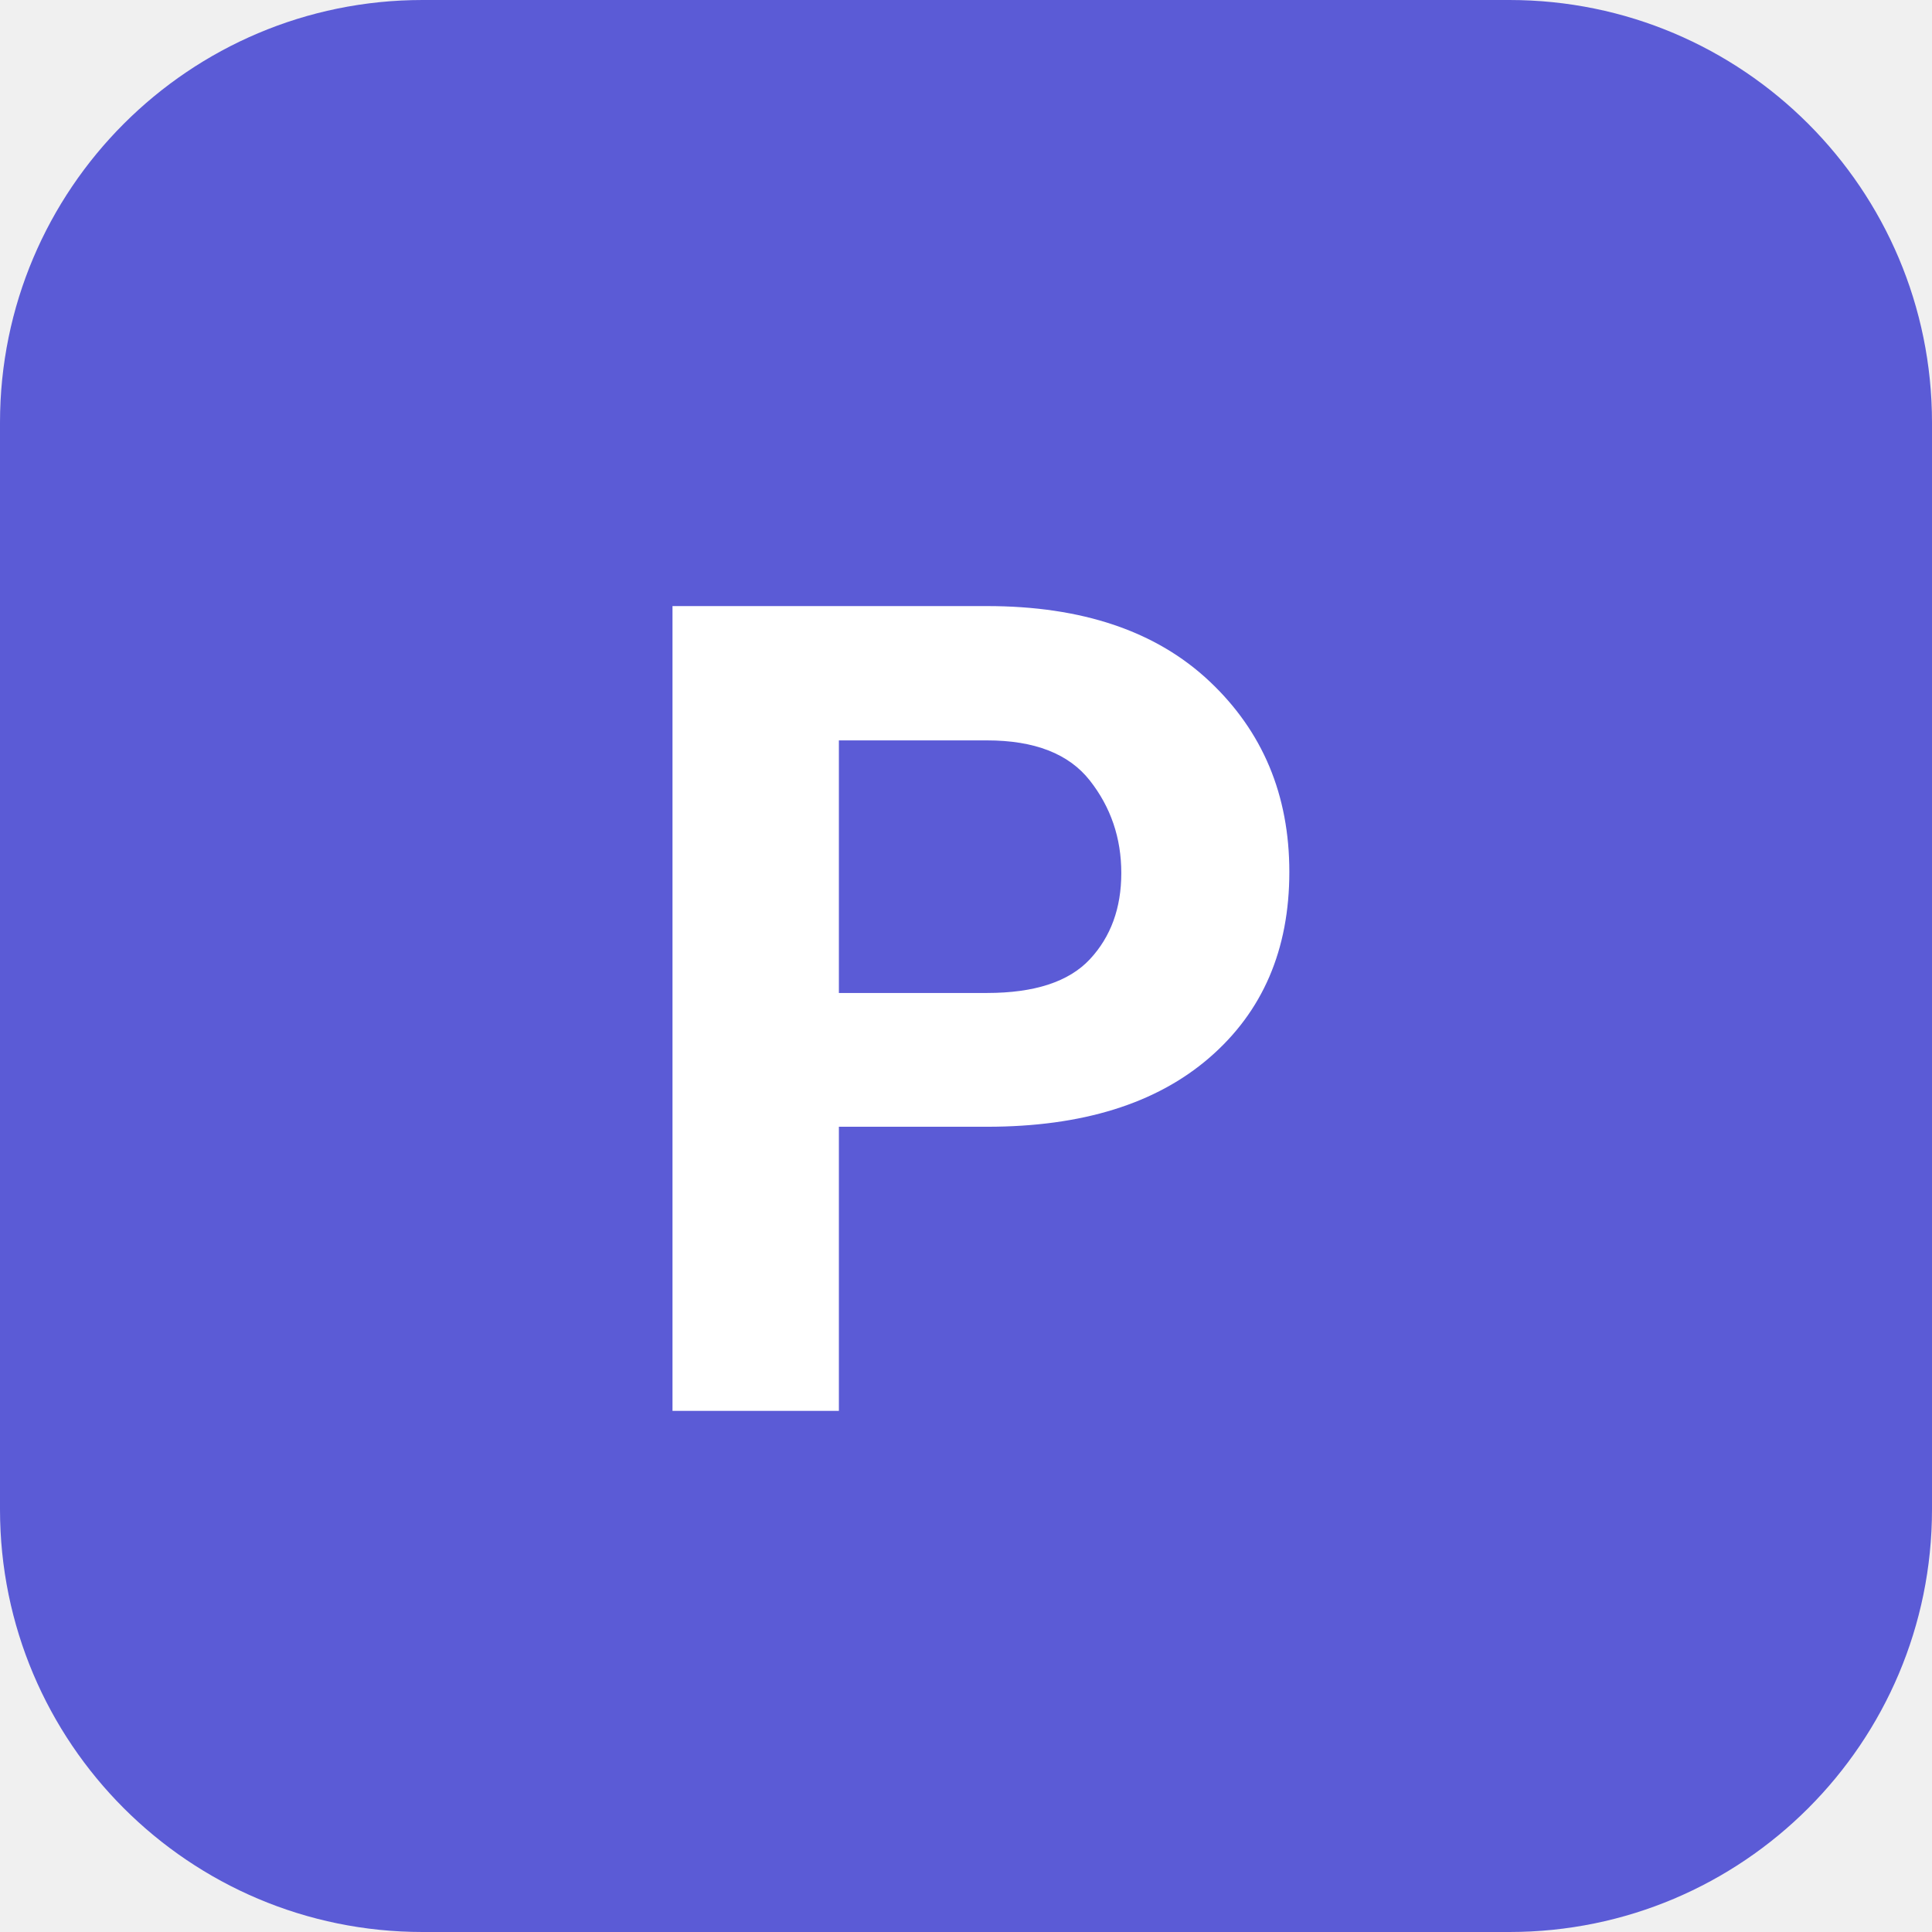
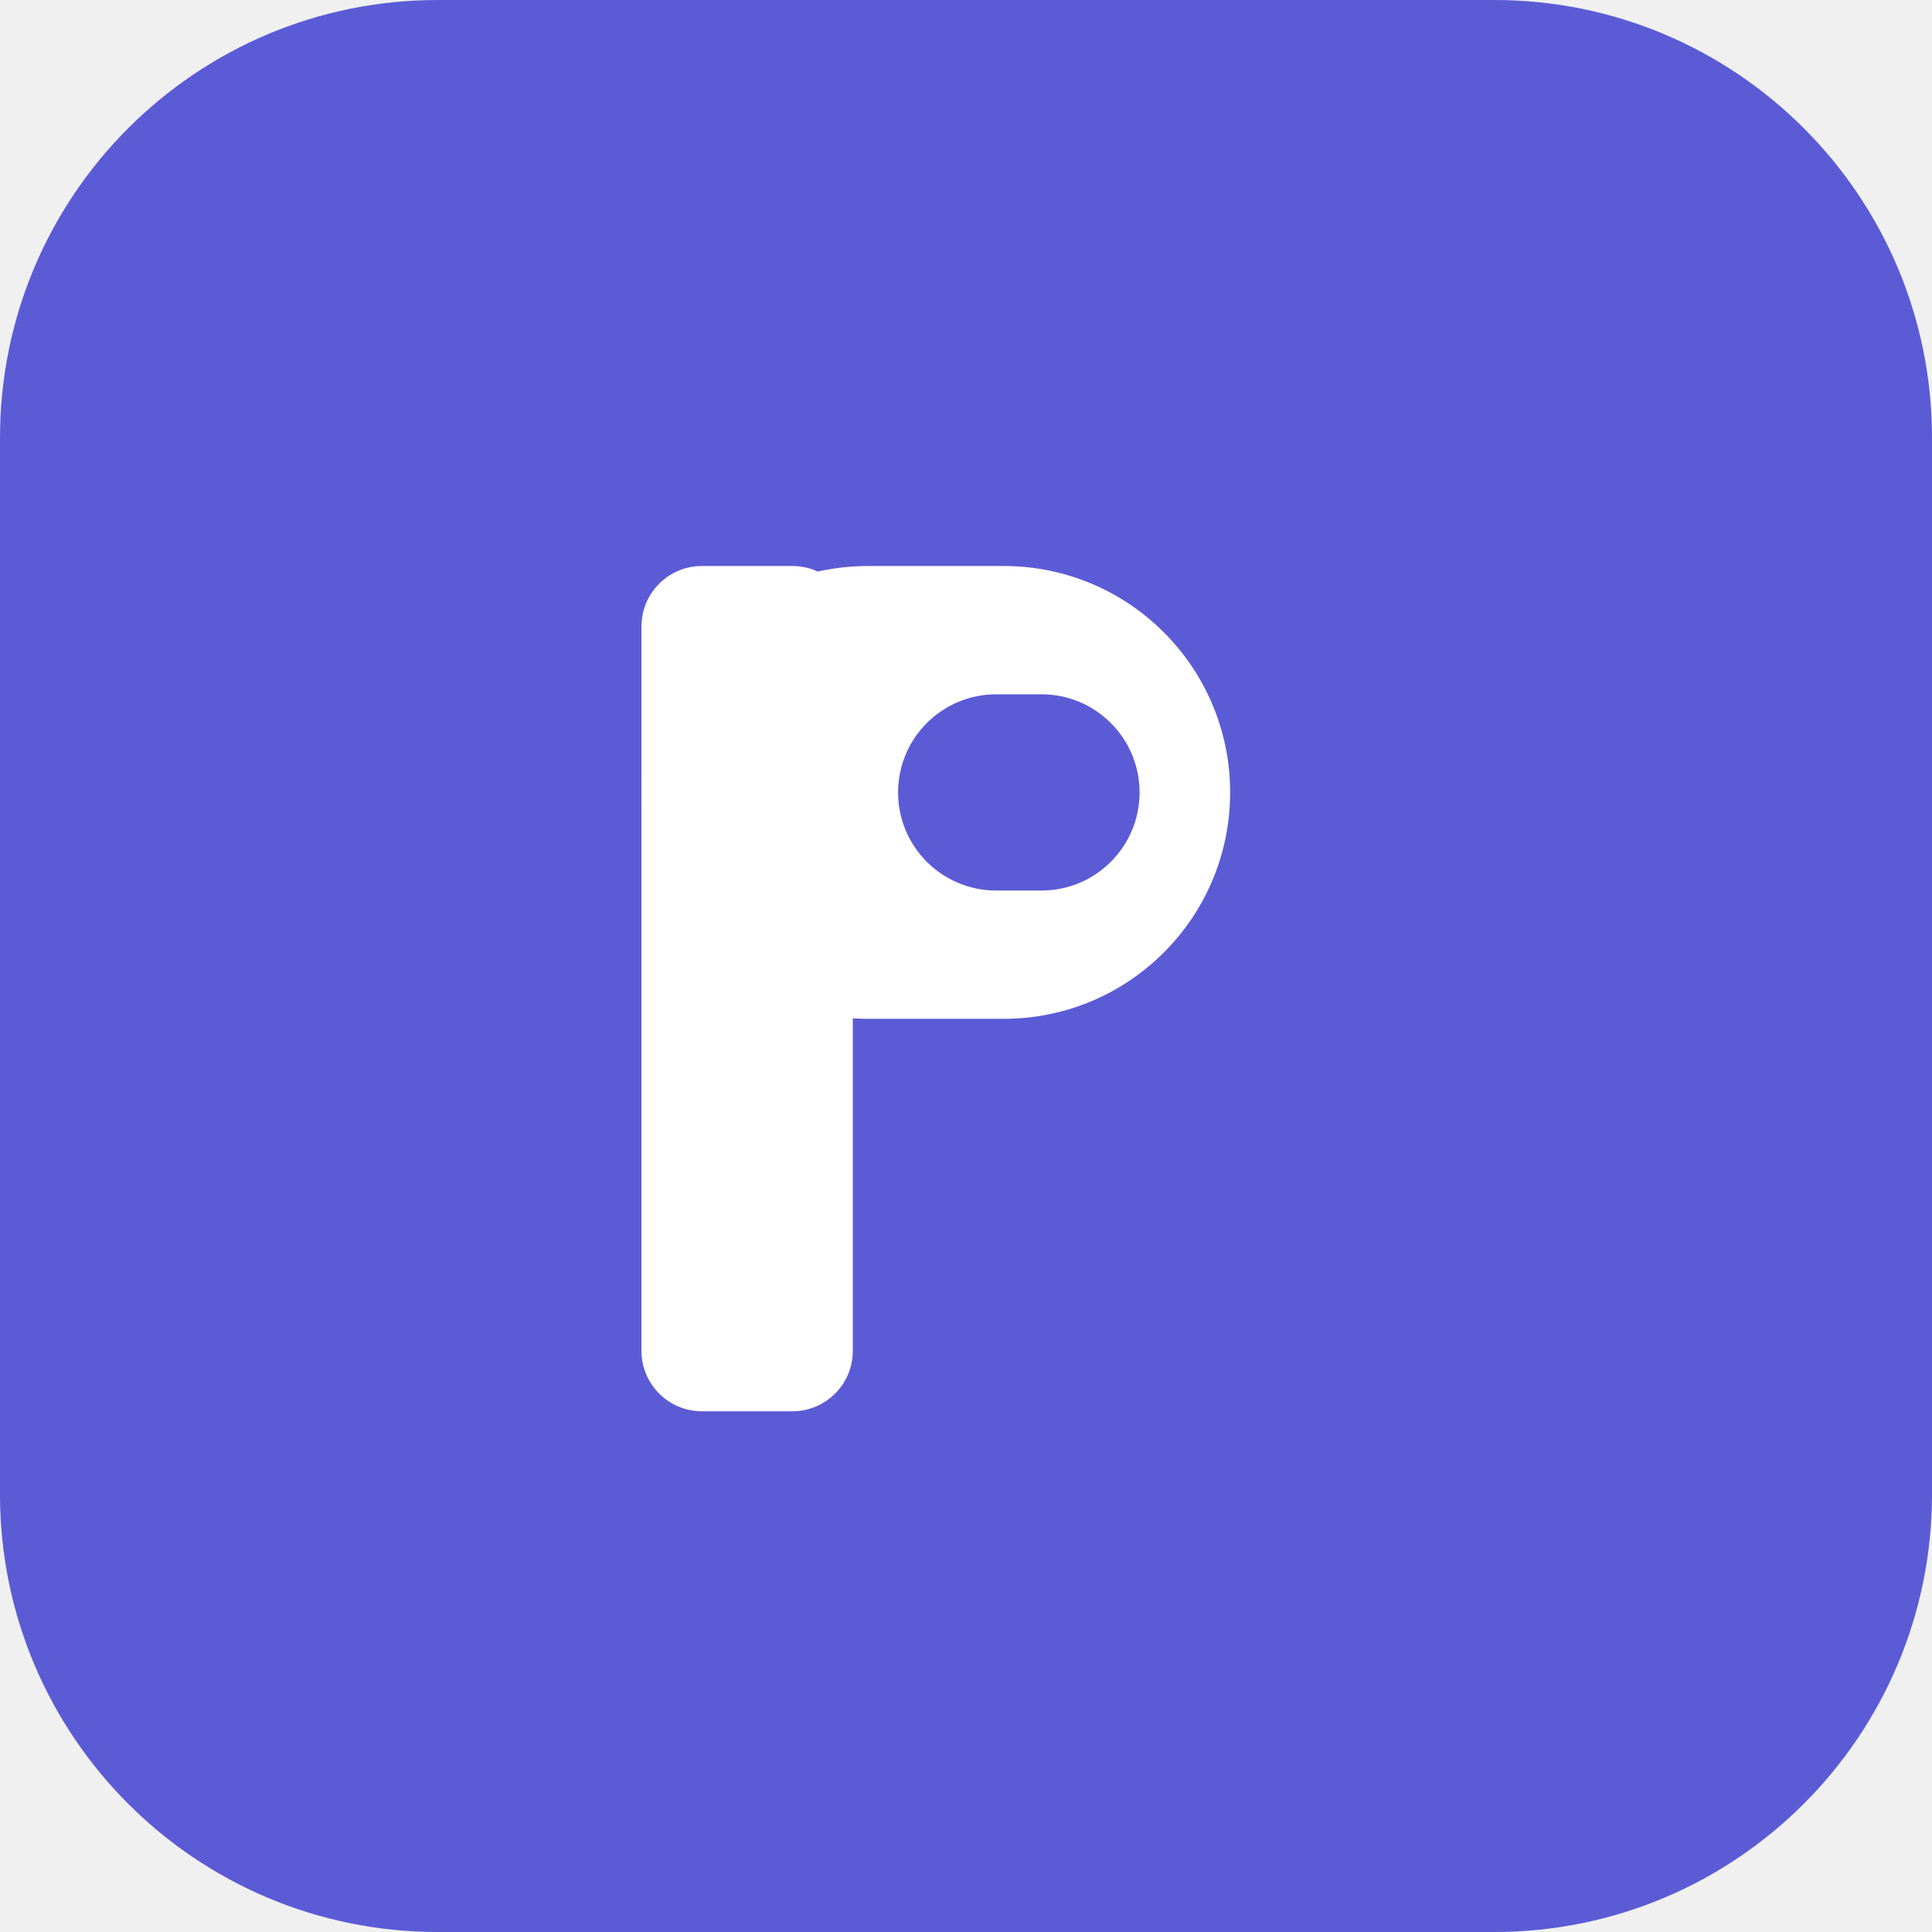
- <svg xmlns="http://www.w3.org/2000/svg" viewBox="0 0 512 512" width="512" height="512">
-   <rect width="512" height="512" rx="112" fill="#5b5bd6" />
-   <text x="50%" y="53%" dominant-baseline="central" text-anchor="middle" font-family="system-ui, -apple-system, Segoe UI, Roboto, sans-serif" font-size="300" font-weight="700" fill="#ffffff">P</text>
+ <svg xmlns="http://www.w3.org/2000/svg" viewBox="0 0 512 512">
+   <rect width="512" height="512" rx="116" fill="#5b5bd6" />
+   <rect x="170" y="150" width="56" height="224" rx="16" fill="#ffffff" />
+   <rect x="170" y="150" width="156" height="120" rx="60" fill="#ffffff" />
+   <rect x="238" y="184" width="64" height="52" rx="26" fill="#5b5bd6" />
</svg>
